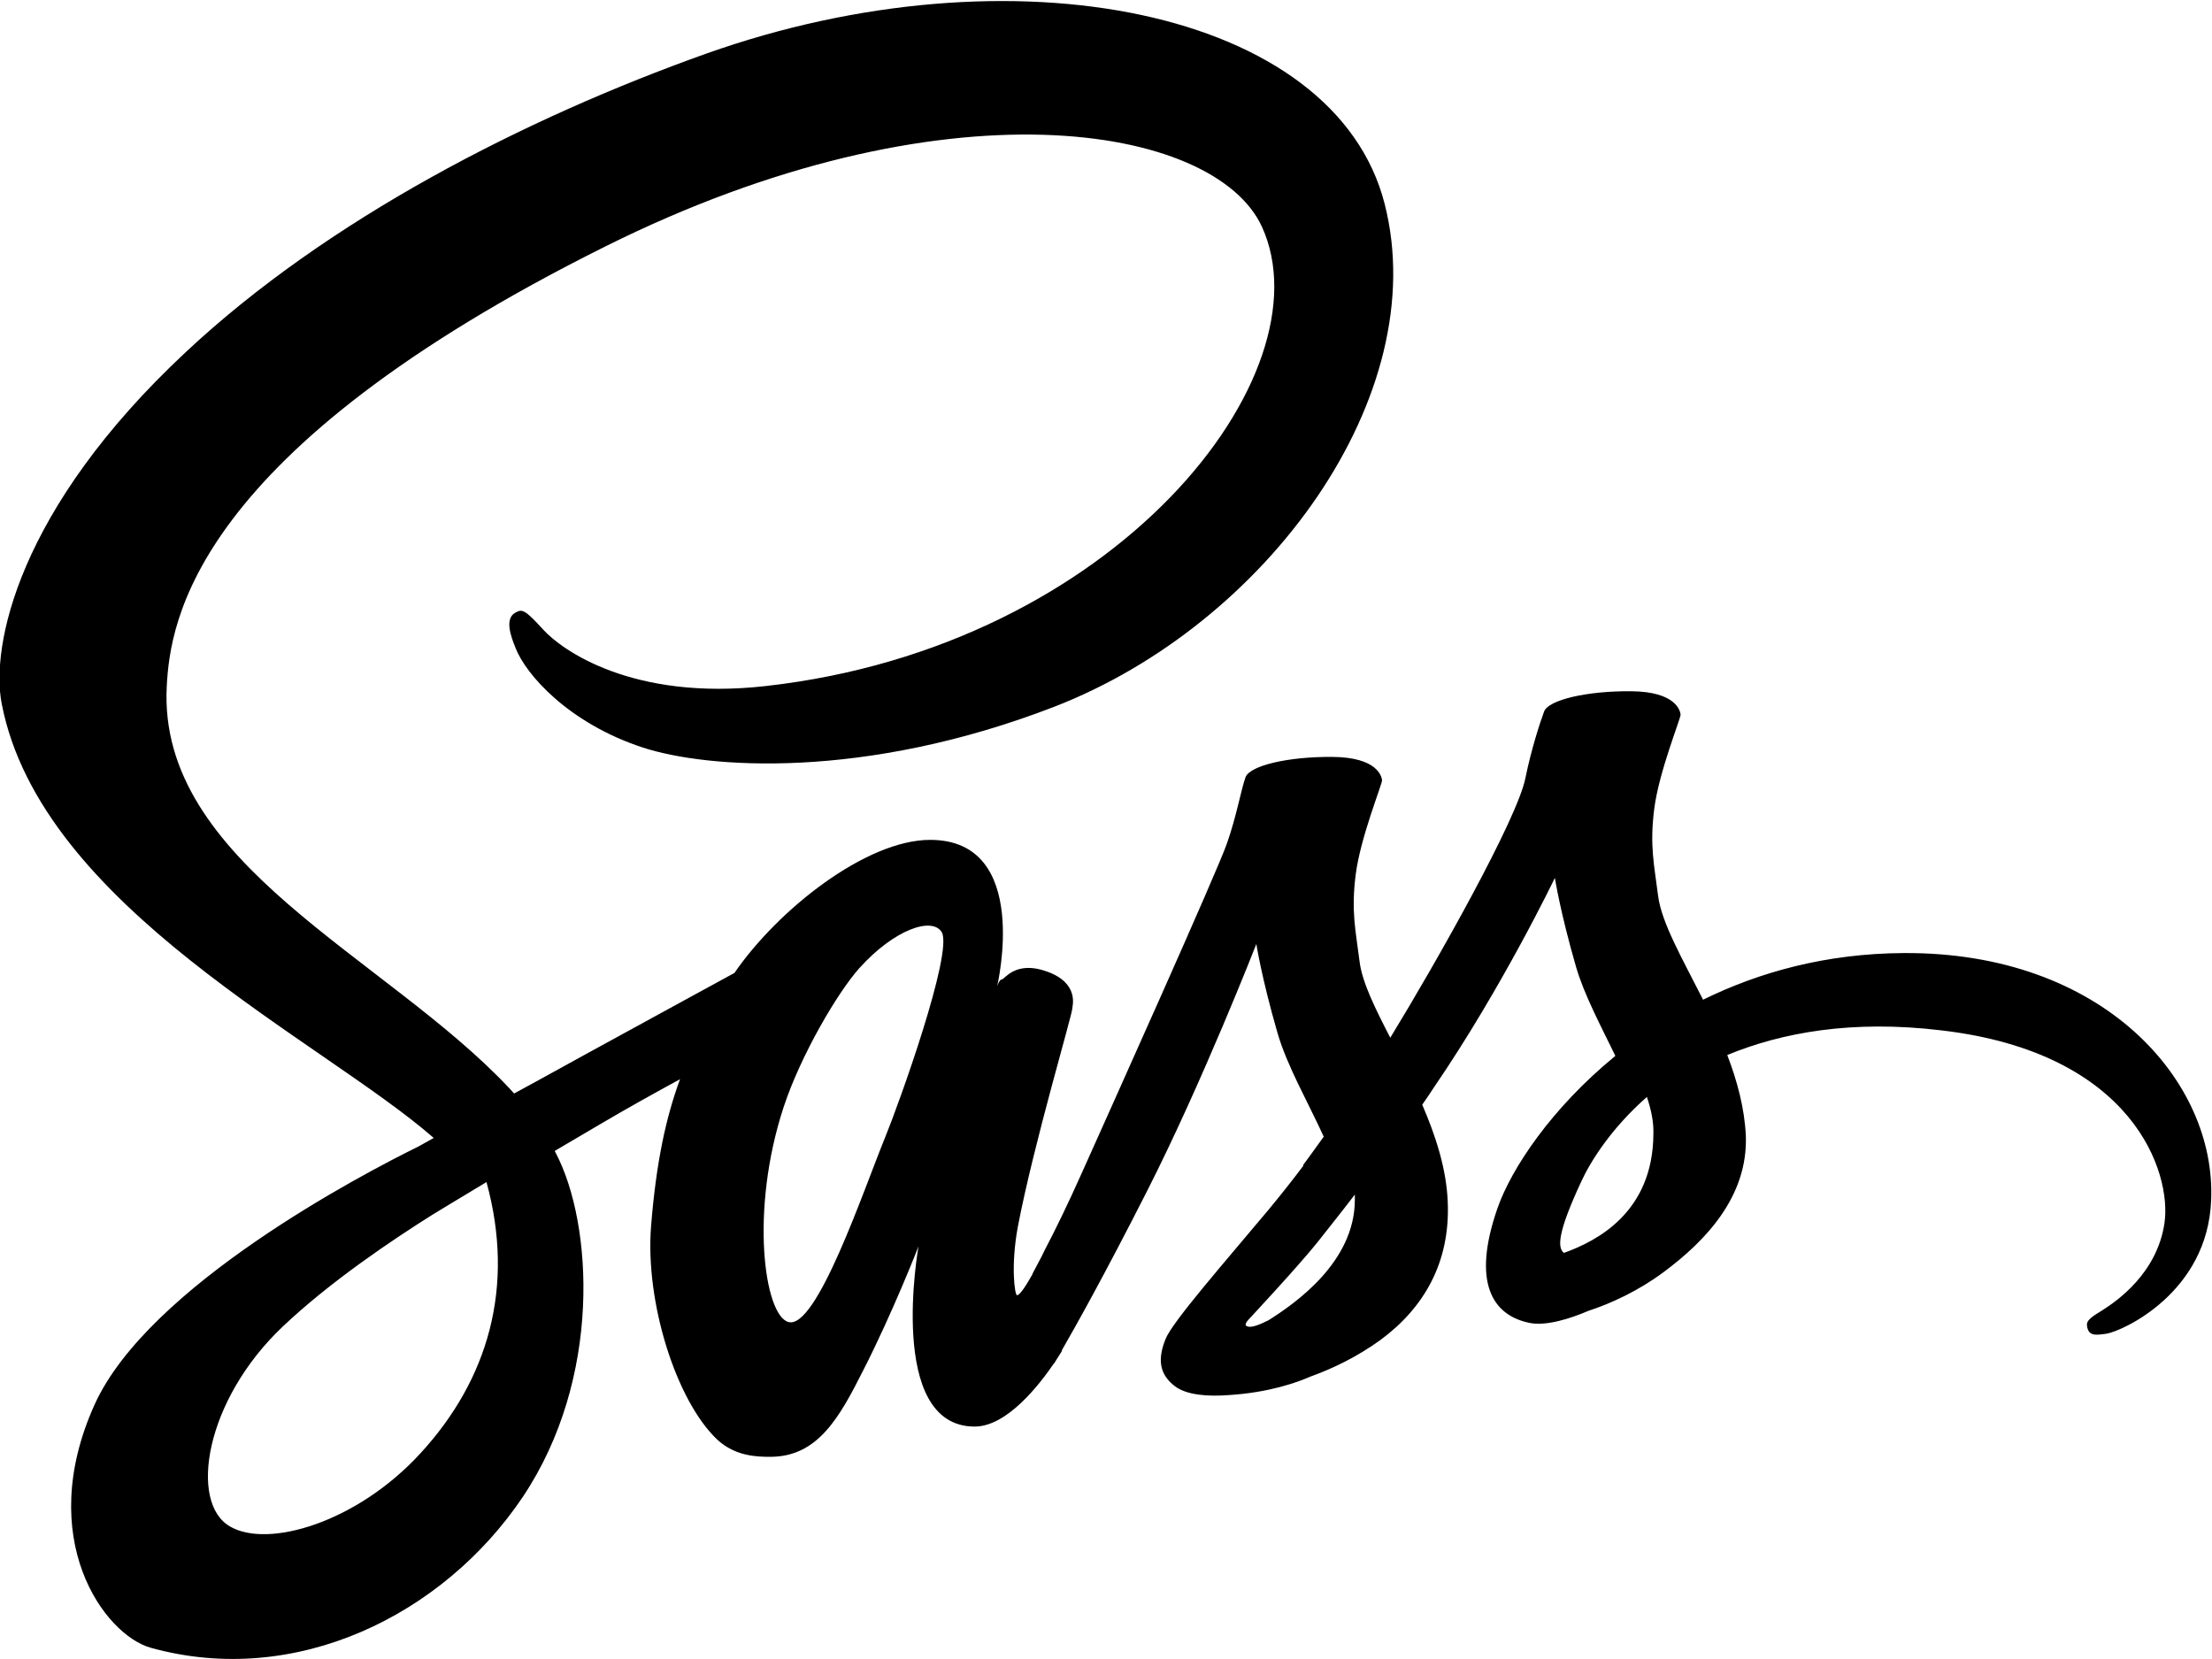
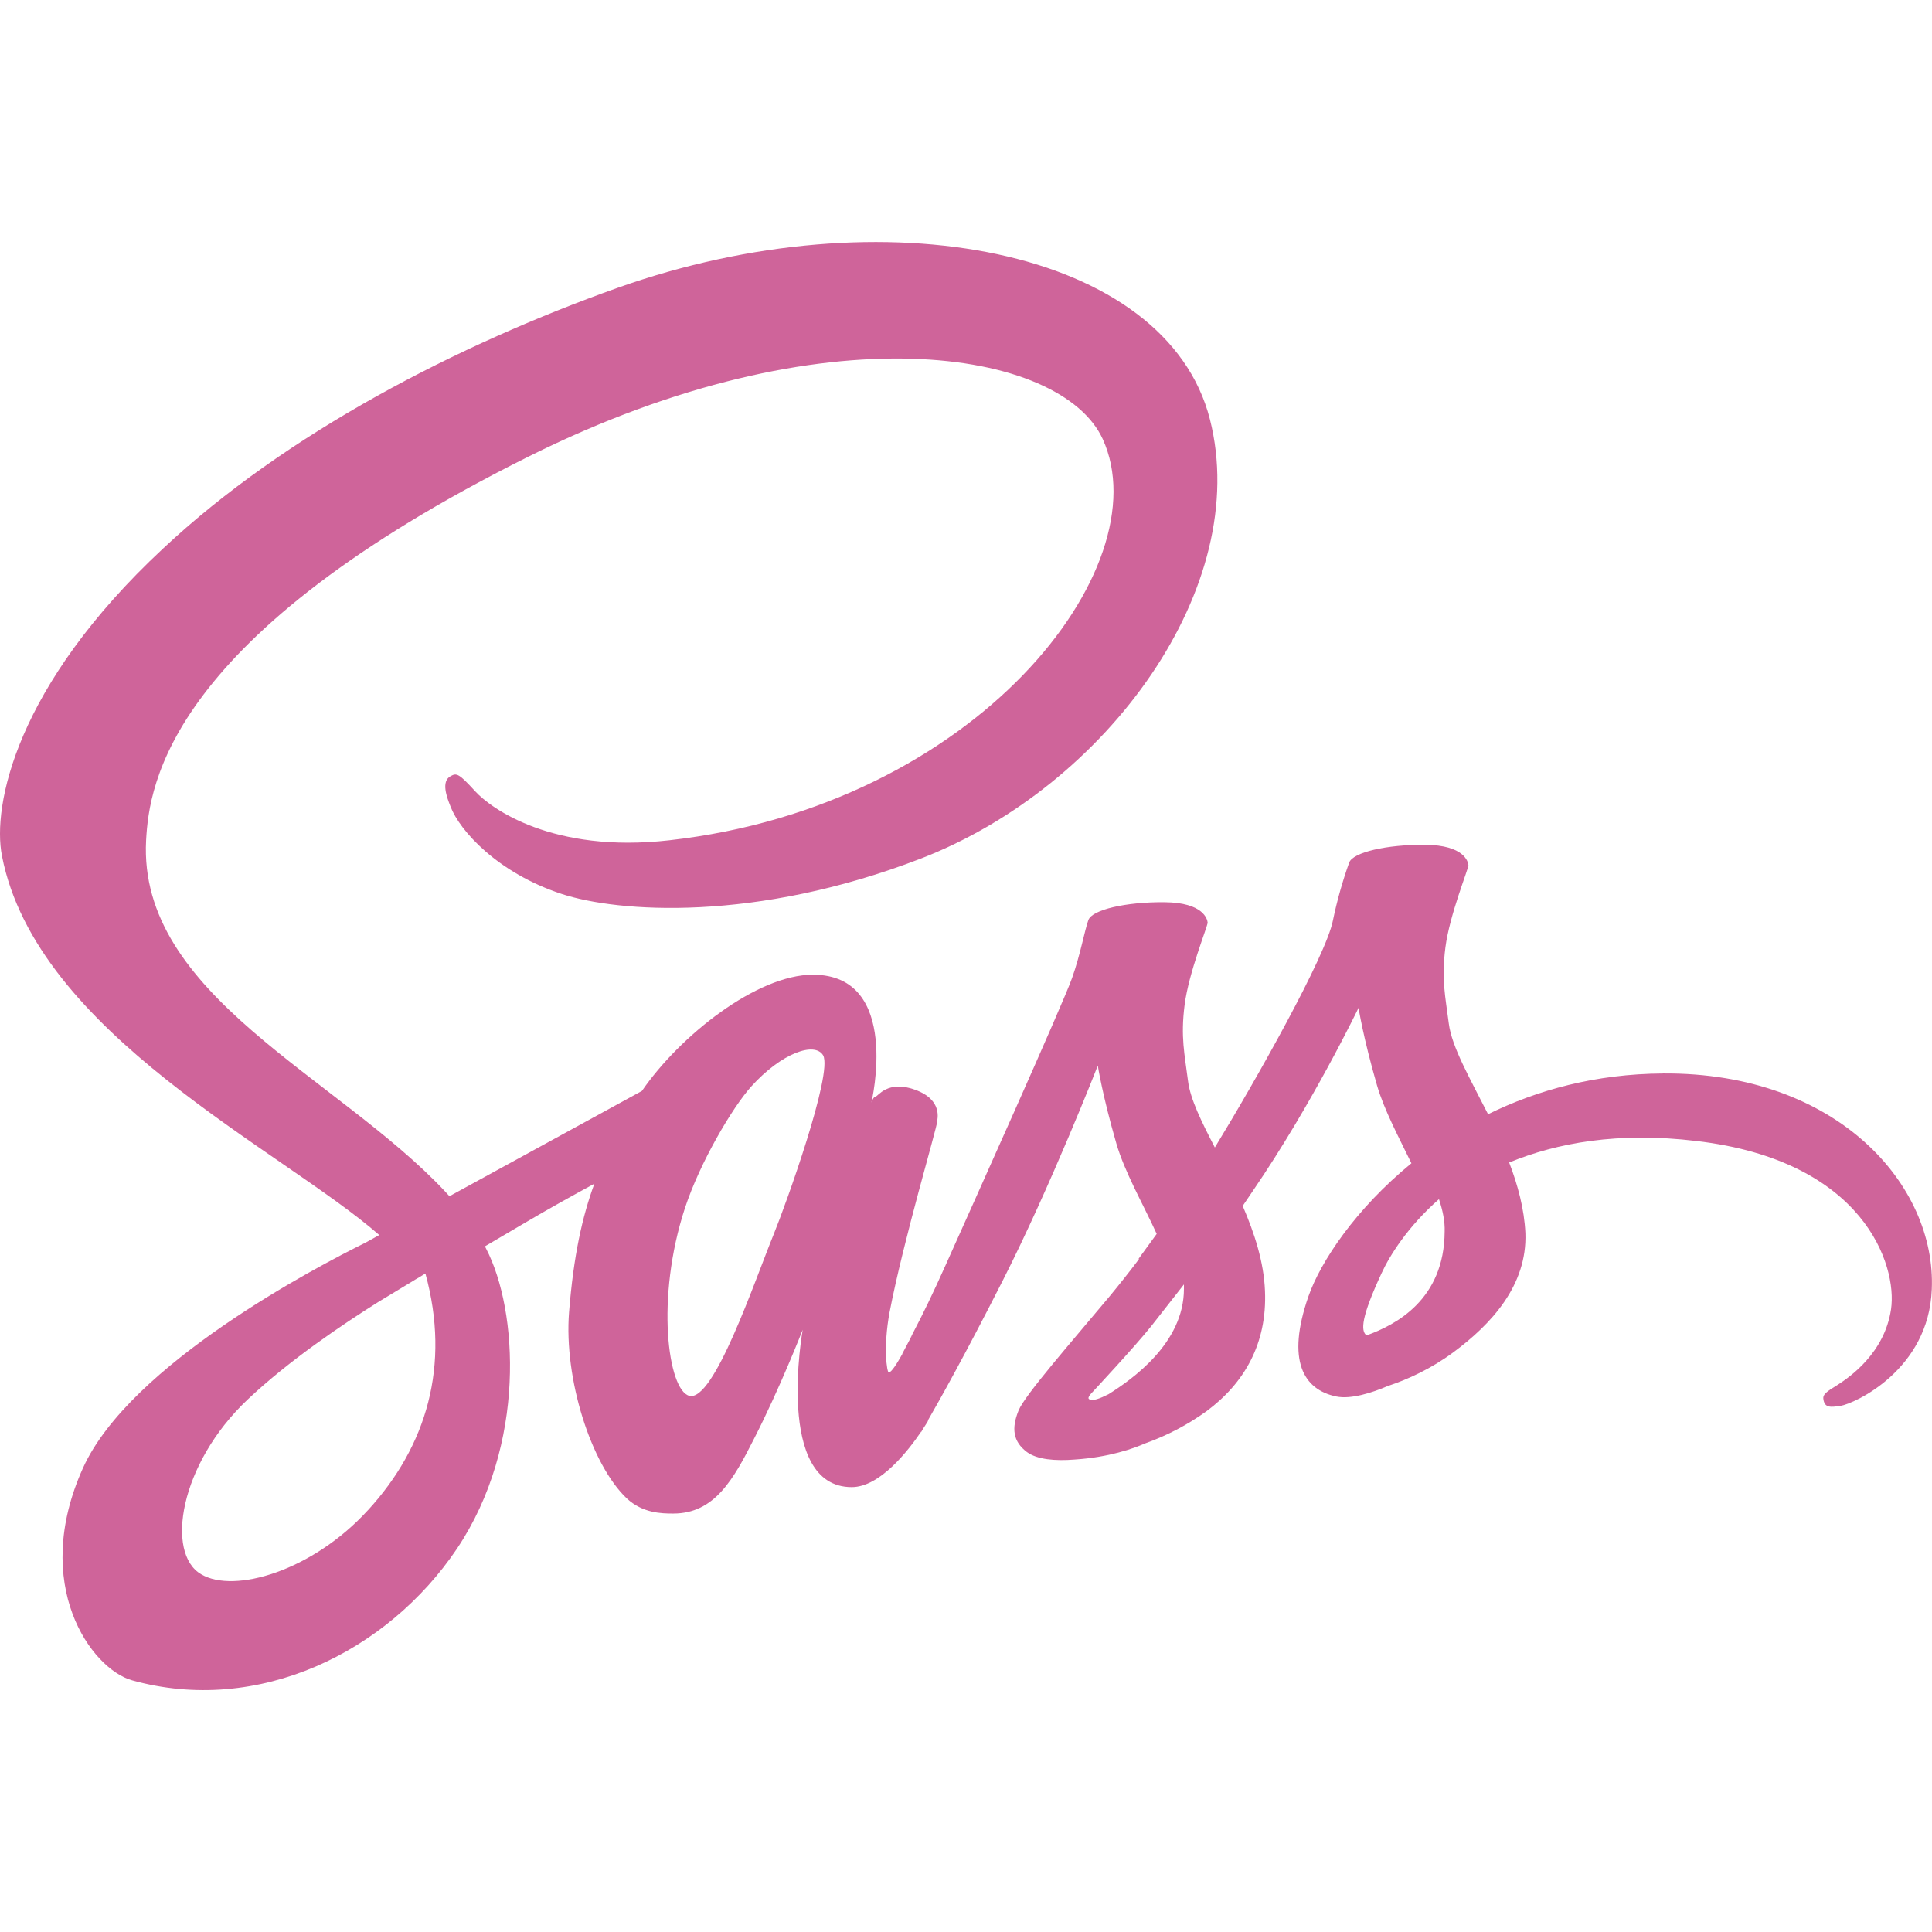
- <svg xmlns="http://www.w3.org/2000/svg" viewBox="0 0 512 384">
-   <path d="M440.6 220.6c-17.9.1-33.4 4.4-46.4 10.8-4.8-9.5-9.6-17.8-10.4-24-.9-7.2-2-11.6-.9-20.2s6.1-20.8 6.1-21.8c-.1-.9-1.1-5.3-11.4-5.4-10.3-.1-19.2 2-20.2 4.7s-3 8.9-4.3 15.3c-1.8 9.4-20.6 42.7-31.3 60.2-3.5-6.8-6.5-12.8-7.1-17.6-.9-7.2-2-11.6-.9-20.2s6.1-20.8 6.1-21.8c-.1-.9-1.1-5.3-11.4-5.4-10.3-.1-19.2 2-20.2 4.7s-2.1 9.1-4.3 15.3c-2.1 6.2-27.1 61.8-33.6 76.3-3.3 7.4-6.2 13.3-8.3 17.3s-.1.3-.3.7c-1.8 3.4-2.8 5.3-2.8 5.3v.1c-1.4 2.5-2.9 4.9-3.6 4.9-.5 0-1.5-6.7.2-15.9 3.7-19.3 12.7-49.4 12.6-50.5 0-.5 1.7-5.8-5.8-8.5-7.3-2.7-9.9 1.8-10.5 1.8-.6 0-1.1 1.6-1.1 1.6s8.1-33.9-15.5-33.9c-14.8 0-35.2 16.1-45.3 30.8-6.4 3.5-20 10.9-34.4 18.8-5.5 3-11.2 6.2-16.6 9.1l-1.1-1.2c-28.6-30.5-81.5-52.1-79.3-93.1.8-14.9 6-54.2 101.6-101.8 78.3-39 141-28.3 151.9-4.5 15.5 34-33.5 97.2-114.9 106.3-31 3.5-47.3-8.5-51.4-13-4.3-4.7-4.9-4.9-6.5-4-2.6 1.4-1 5.6 0 8.1 2.4 6.3 12.4 17.5 29.4 23.1 14.9 4.9 51.3 7.6 95.3-9.4 49.3-19.1 87.8-72.1 76.5-116.4-11.5-45.1-86.3-59.9-157-34.8-42.1 15-87.7 38.4-120.5 69.1C4 117.9-2.2 149.7.4 162.9c9.1 47.1 74 77.8 100 100.5-1.3.7-2.5 1.4-3.6 2-13 6.4-62.5 32.3-74.9 59.7-14 31 2.2 53.3 13 56.3 33.4 9.3 67.6-7.4 86.1-34.9 18.4-27.5 16.2-63.2 7.7-79.5l-.3-.6 10.2-6c6.6-3.9 13.1-7.5 18.8-10.6-3.2 8.7-5.5 19-6.7 34-1.4 17.6 5.8 40.4 15.3 49.4 4.2 3.9 9.2 4 12.3 4 11 0 16-9.1 21.5-20 6.8-13.3 12.8-28.7 12.8-28.7s-7.5 41.7 13 41.7c7.5 0 15-9.7 18.4-14.7v.1s.2-.3.6-1c.8-1.2 1.2-1.9 1.2-1.9v-.2c3-5.2 9.7-17.1 19.7-36.8 12.9-25.4 25.3-57.2 25.3-57.2s1.2 7.8 4.9 20.6c2.2 7.6 7 15.9 10.7 24-3 4.2-4.8 6.6-4.8 6.6l.1.1c-2.4 3.2-5.1 6.6-7.9 10-10.2 12.2-22.4 26.1-24 30.1-1.9 4.7-1.5 8.2 2.2 11 2.7 2 7.5 2.4 12.6 2 9.2-.6 15.6-2.9 18.8-4.3 5-1.8 10.7-4.5 16.2-8.5 10-7.4 16.1-17.9 15.5-31.9-.3-7.7-2.8-15.3-5.9-22.5.9-1.3 1.8-2.6 2.7-4 15.8-23.1 28-48.5 28-48.5s1.2 7.8 4.9 20.6c1.9 6.5 5.7 13.6 9.1 20.6-14.8 12.1-24.1 26.1-27.3 35.3-5.9 17-1.3 24.7 7.4 26.5 3.9.8 9.5-1 13.7-2.8 5.2-1.7 11.5-4.6 17.3-8.9 10-7.4 19.6-17.7 19.1-31.6-.3-6.4-2-12.7-4.3-18.7 12.6-5.2 28.9-8.2 49.6-5.7 44.5 5.2 53.3 33 51.6 44.6-1.7 11.6-11 18-14.1 20-3.1 1.9-4.1 2.6-3.8 4 .4 2.1 1.8 2 4.5 1.6 3.7-.6 23.4-9.5 24.2-30.9 1.2-27.5-24.9-57.5-71.2-57.2zM97.4 336.3c-14.7 16.1-35.4 22.2-44.2 17-9.5-5.5-5.8-29.2 12.3-46.3 11-10.4 25.3-20 34.7-25.9 2.1-1.3 5.3-3.2 9.1-5.5.6-.4 1-.6 1-.6.7-.4 1.5-.9 2.3-1.4 6.7 24.4.3 45.8-15.2 62.7zm107.5-73.1c-5.1 12.5-15.9 44.6-22.4 42.8-5.6-1.5-9-25.8-1.1-49.8 4-12.1 12.5-26.5 17.5-32.1 8.1-9 16.9-12 19.1-8.3 2.6 4.8-9.9 39.6-13.1 47.4zm88.7 42.4c-2.2 1.1-4.2 1.9-5.1 1.3-.7-.4.9-1.9.9-1.9s11.1-11.9 15.5-17.4c2.5-3.2 5.5-6.9 8.7-11.1v1.2c0 14.4-13.8 24-20 27.9zM362 290c-1.6-1.2-1.4-4.9 4-16.5 2.1-4.6 6.9-12.3 15.2-19.6 1 3 1.6 5.9 1.5 8.6-.1 18-12.9 24.7-20.7 27.5z" />
+ <svg xmlns="http://www.w3.org/2000/svg" width="64" height="64">
+   <path d="M55.094 35.56c-2.238.013-4.175.55-5.8 1.35-.6-1.188-1.2-2.225-1.3-3-.113-.9-.25-1.45-.113-2.525s.763-2.6.763-2.725c-.012-.113-.138-.663-1.425-.675s-2.4.25-2.525.588a14.36 14.36 0 0 0-.538 1.913c-.225 1.175-2.575 5.338-3.913 7.526-.438-.85-.813-1.6-.888-2.2-.113-.9-.25-1.45-.113-2.525s.763-2.6.763-2.725c-.012-.113-.138-.663-1.425-.675s-2.4.25-2.525.588-.263 1.138-.538 1.913c-.263.775-3.388 7.726-4.2 9.538-.413.925-.775 1.663-1.038 2.163s-.012.038-.037.088l-.35.663v.012c-.175.313-.363.613-.45.613-.062 0-.188-.838.025-1.988.463-2.413 1.588-6.176 1.575-6.313 0-.062.213-.725-.725-1.063-.913-.338-1.238.225-1.313.225s-.138.2-.138.2 1.013-4.238-1.938-4.238c-1.85 0-4.4 2.013-5.663 3.85l-6.376 3.488-.138-.15C11.178 35.66 4.565 32.96 4.84 27.835c.1-1.863.75-6.776 12.7-12.726 9.788-4.875 17.627-3.538 18.99-.563 1.938 4.25-4.188 12.15-14.364 13.29-3.875.438-5.913-1.063-6.426-1.625-.538-.588-.613-.613-.813-.5-.325.175-.125.7 0 1.013.3.788 1.55 2.188 3.675 2.888 1.863.613 6.413.95 11.914-1.175 6.163-2.388 10.976-9.013 9.563-14.55-1.438-5.638-10.788-7.488-19.627-4.35C15.19 11.41 9.5 14.334 5.4 18.172.515 22.722-.26 26.698.064 28.348c1.138 5.888 9.25 9.726 12.5 12.564l-.45.25c-1.625.8-7.813 4.038-9.363 7.463-1.75 3.875.275 6.663 1.625 7.038 4.175 1.163 8.45-.925 10.763-4.363 2.3-3.438 2.025-7.9.963-9.938l-.038-.075 1.275-.75c.825-.488 1.638-.938 2.35-1.325-.4 1.088-.688 2.375-.838 4.25-.175 2.2.725 5.05 1.913 6.176.525.488 1.15.5 1.538.5 1.375 0 2-1.138 2.688-2.5.85-1.663 1.6-3.588 1.6-3.588s-.938 5.213 1.625 5.213c.938 0 1.875-1.213 2.3-1.838v.012s.025-.038.075-.125c.1-.15.15-.238.15-.238v-.025c.375-.65 1.213-2.138 2.463-4.6 1.613-3.175 3.163-7.15 3.163-7.15s.15.975.613 2.575c.275.95.875 1.988 1.338 3l-.6.825.012.013a35.62 35.62 0 0 1-.988 1.25c-1.275 1.525-2.8 3.263-3 3.763-.238.588-.188 1.025.275 1.375.338.25.938.3 1.575.25 1.15-.075 1.95-.363 2.35-.538a8.14 8.14 0 0 0 2.025-1.063c1.25-.925 2.013-2.238 1.938-3.988-.038-.963-.35-1.913-.738-2.813l.338-.5c1.975-2.888 3.5-6.063 3.5-6.063s.15.975.613 2.575c.238.813.713 1.7 1.138 2.575-1.85 1.513-3.013 3.263-3.413 4.413-.738 2.125-.163 3.088.925 3.313.488.1 1.188-.125 1.713-.35.65-.213 1.438-.575 2.163-1.113 1.25-.925 2.45-2.213 2.388-3.95-.038-.8-.25-1.588-.538-2.338 1.575-.65 3.613-1.025 6.2-.713 5.563.65 6.663 4.125 6.45 5.575s-1.375 2.25-1.763 2.5c-.388.238-.513.325-.475.5.05.263.225.25.563.2.463-.075 2.925-1.188 3.025-3.863.15-3.438-3.113-7.188-8.9-7.15zM12.19 50.025c-1.838 2.013-4.425 2.775-5.525 2.125-1.188-.688-.725-3.65 1.538-5.788 1.375-1.3 3.163-2.5 4.338-3.238l1.138-.688c.075-.05.125-.075.125-.075.088-.05.188-.113.288-.175.838 3.05.038 5.725-1.9 7.838zm13.44-9.138c-.638 1.563-1.988 5.575-2.8 5.35-.7-.188-1.125-3.225-.138-6.226.5-1.513 1.563-3.313 2.188-4.013 1.013-1.125 2.113-1.5 2.388-1.038.325.6-1.238 4.95-1.638 5.926zm11.088 5.3c-.275.138-.525.238-.638.163-.088-.05.113-.238.113-.238s1.388-1.488 1.938-2.175l1.088-1.388v.15c0 1.8-1.725 3-2.5 3.488zm8.55-1.95c-.2-.15-.175-.613.5-2.063.263-.575.863-1.538 1.9-2.45.125.375.2.738.188 1.075-.013 2.25-1.613 3.088-2.588 3.438z" fill="#cf649a" />
</svg>
